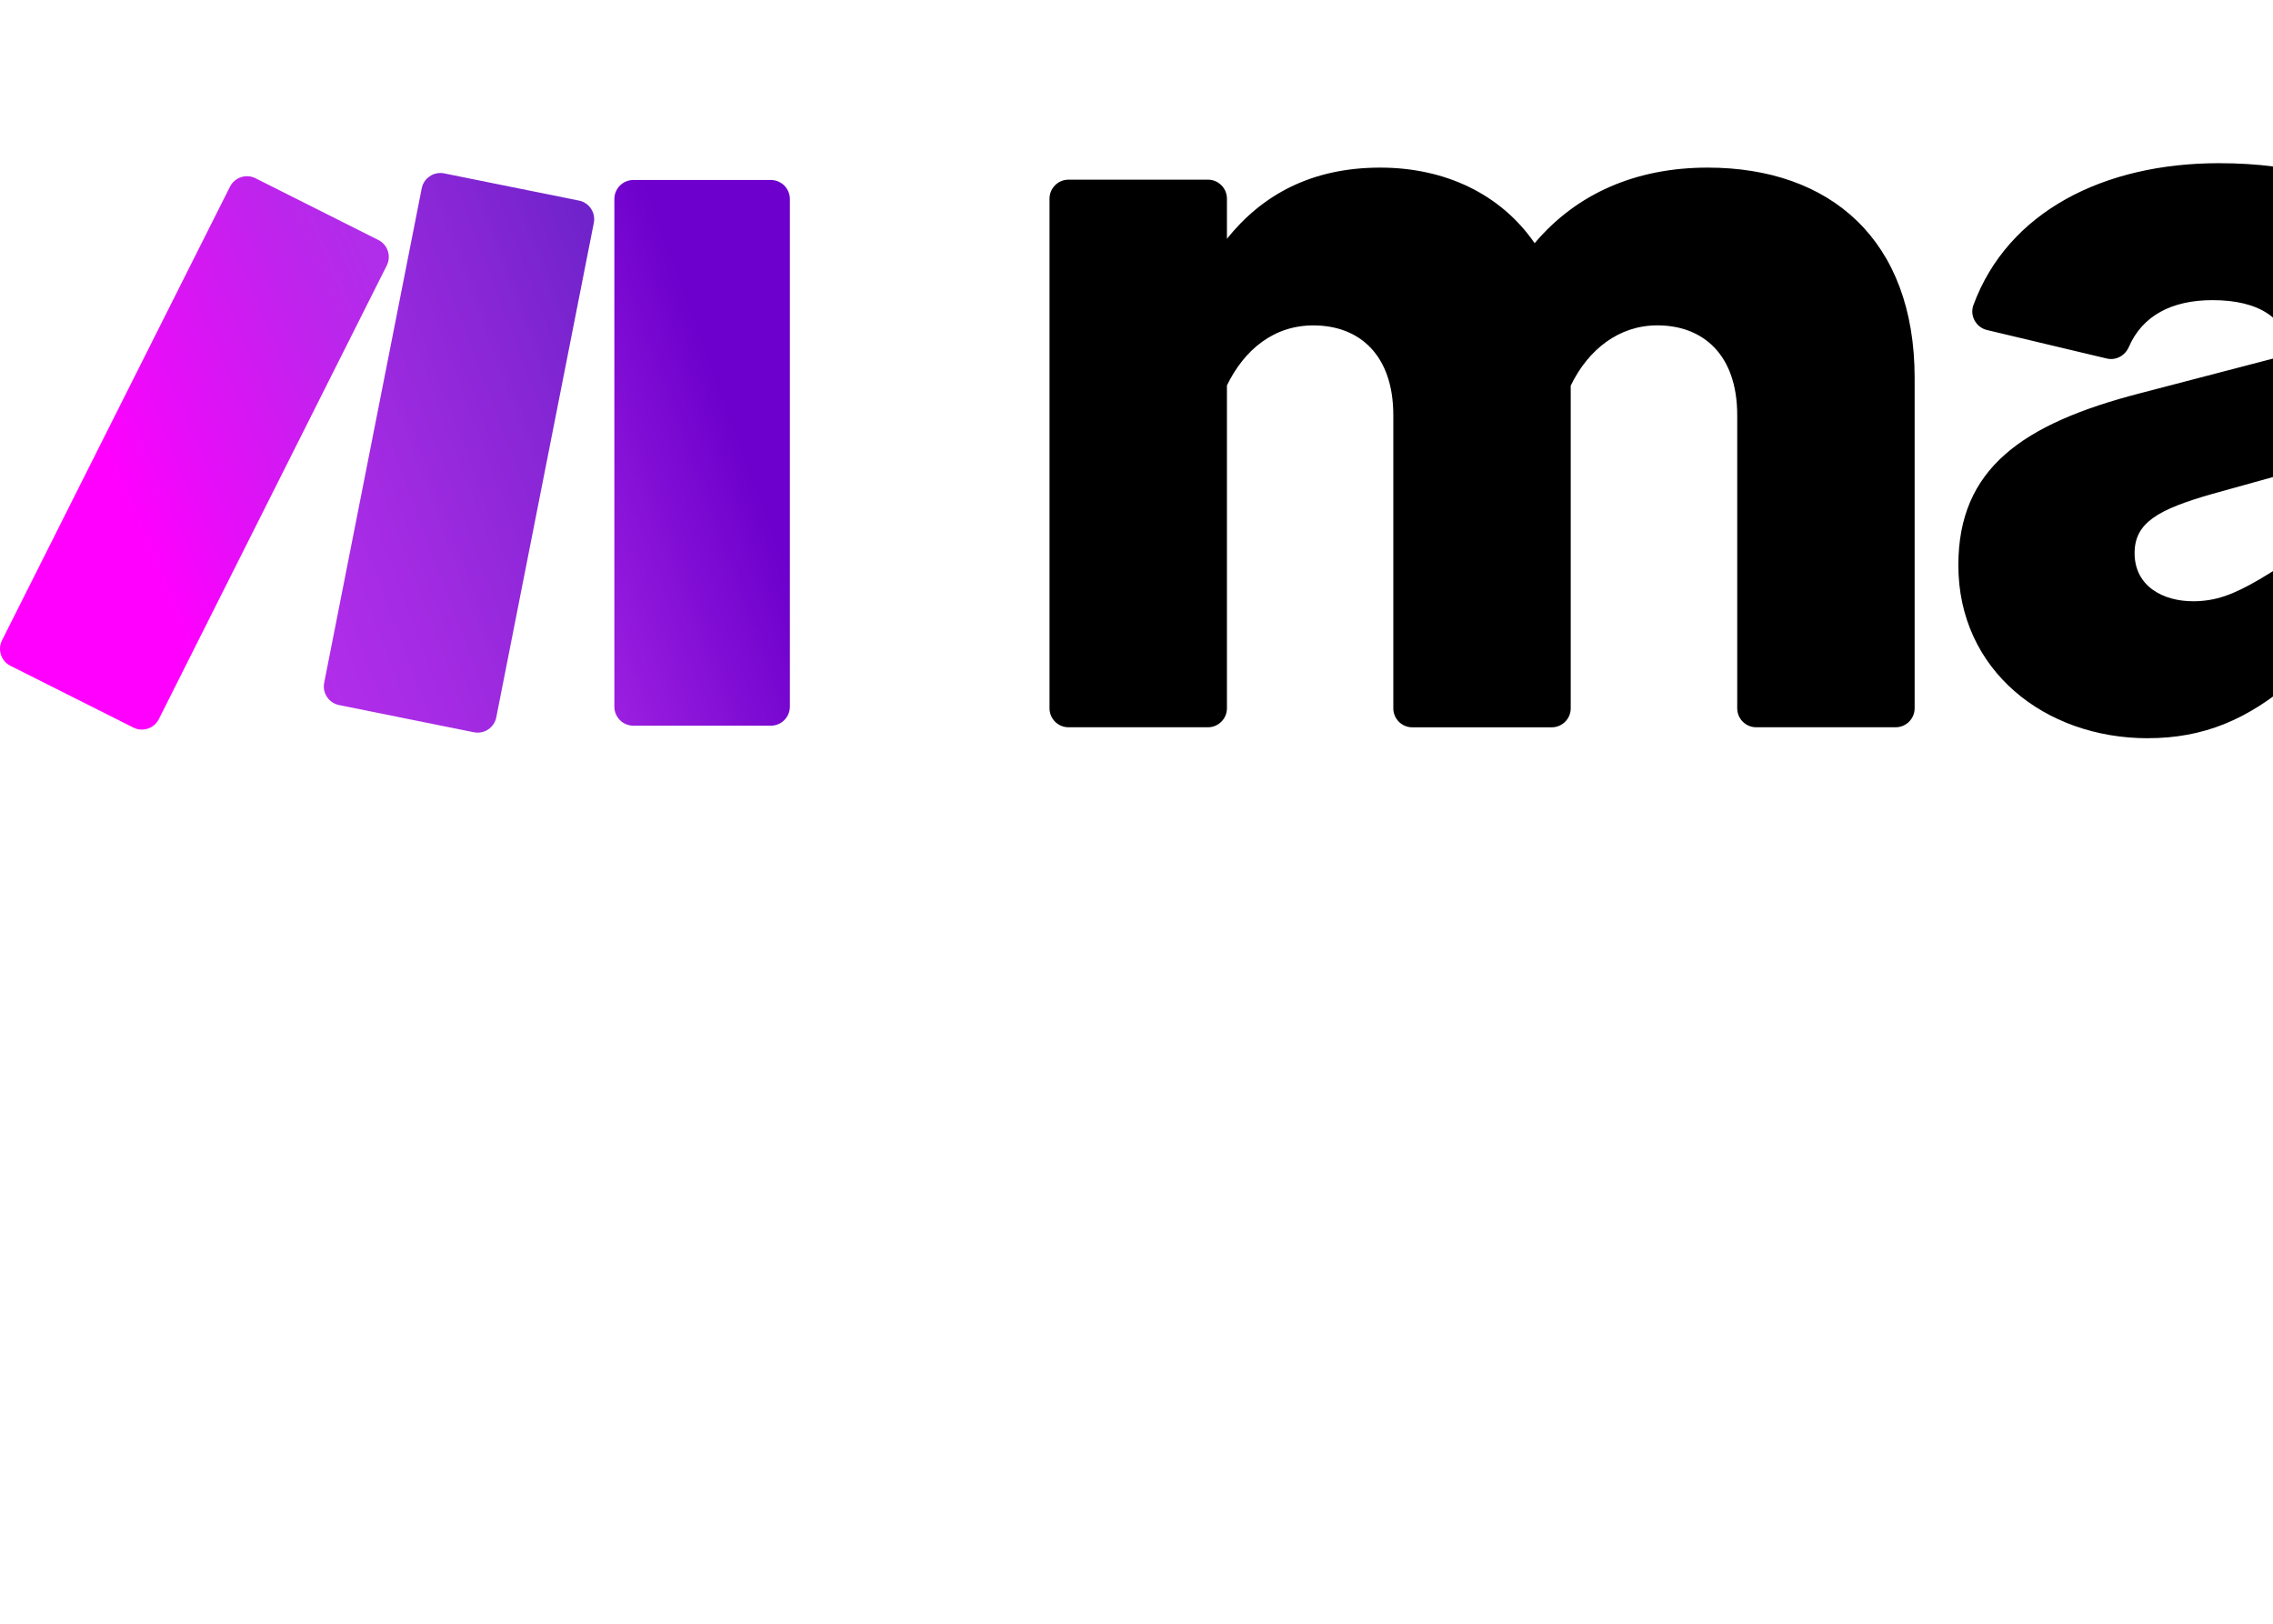
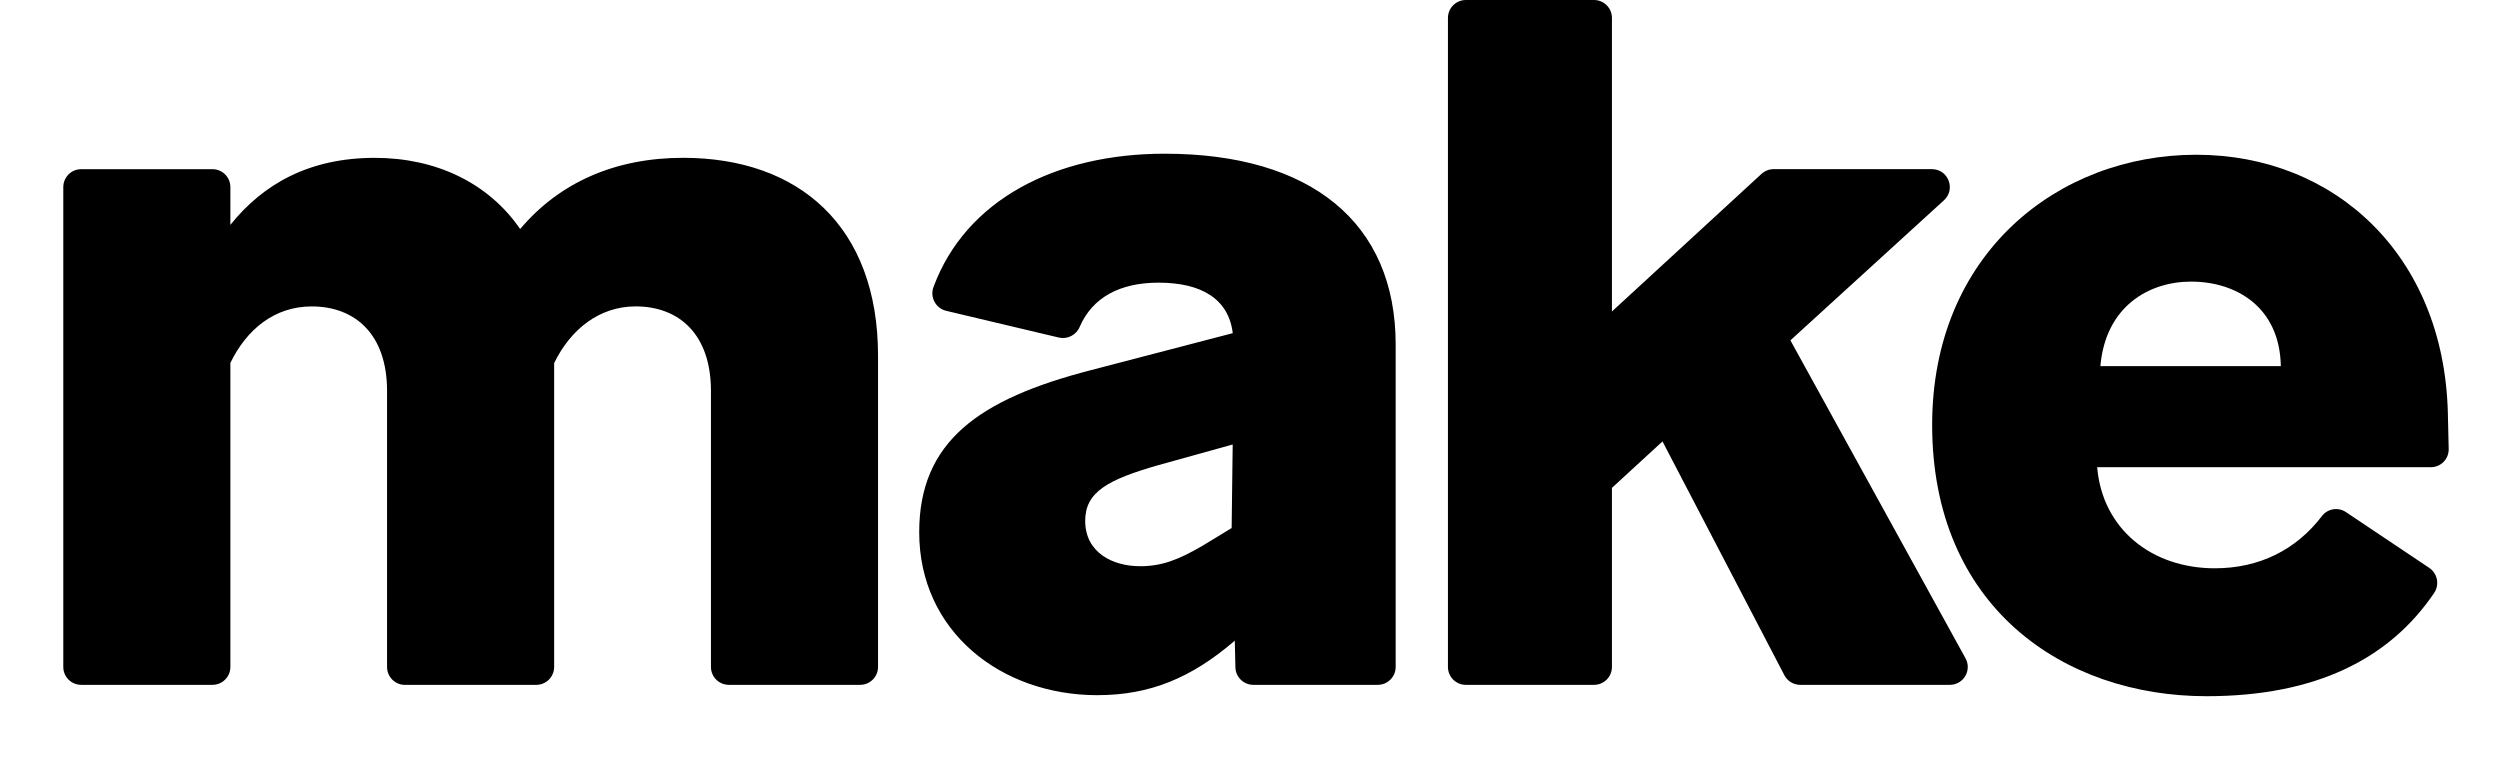
- <svg xmlns="http://www.w3.org/2000/svg" clip-rule="evenodd" fill-rule="evenodd" stroke-linejoin="round" stroke-miterlimit="2" viewBox="0 0 560 400">
-   <linearGradient id="a" gradientTransform="matrix(91.432 -33.7134 33.7134 91.432 108.51 133.203)" gradientUnits="userSpaceOnUse" x1="0" x2="1" y1="0" y2="0">
-     <stop offset="0" stop-color="#b02de9" />
-     <stop offset=".02" stop-color="#b02de9" />
-     <stop offset=".8" stop-color="#6d00cc" />
-     <stop offset="1" stop-color="#6d00cc" />
-   </linearGradient>
-   <linearGradient id="b" gradientTransform="matrix(98.2879 -42.4923 42.4923 98.2879 28.9431 118.799)" gradientUnits="userSpaceOnUse" x1="0" x2="1" y1="0" y2="0">
-     <stop offset="0" stop-color="#f0f" />
-     <stop offset=".17" stop-color="#e90cf9" />
-     <stop offset=".54" stop-color="#c023ed" />
-     <stop offset=".73" stop-color="#b02de9" />
-     <stop offset="1" stop-color="#b02de9" />
-   </linearGradient>
-   <linearGradient id="c" gradientTransform="matrix(201.482 -74.1708 74.1708 201.482 7.01827 151.839)" gradientUnits="userSpaceOnUse" x1="0" x2="1" y1="0" y2="0">
-     <stop offset="0" stop-color="#f0f" />
-     <stop offset=".02" stop-color="#f0f" />
-     <stop offset=".09" stop-color="#e90cf9" />
-     <stop offset=".23" stop-color="#c023ed" />
-     <stop offset=".3" stop-color="#b02de9" />
-     <stop offset=".42" stop-color="#a42be3" />
-     <stop offset=".63" stop-color="#8626d5" />
-     <stop offset=".85" stop-color="#6021c3" />
-     <stop offset="1" stop-color="#6021c3" />
-   </linearGradient>
-   <g transform="matrix(1 0 0 1 0 0)">
-     <path d="m302.28 94.98v79.5c0 2.58-2.1 4.68-4.68 4.68h-34.35c-2.59 0-4.68-2.1-4.68-4.68v-125.54c0-2.58 2.1-4.68 4.68-4.68h34.35c2.58 0 4.68 2.1 4.68 4.68v9.89c8.63-10.79 20.77-17.54 37.77-17.54 15.92 0 29.68 6.48 38.04 18.62 10.25-12.14 24.82-18.62 42.63-18.62 30.22 0 50.99 17.81 50.99 51.8v81.39c0 2.58-2.1 4.68-4.68 4.68h-34.35c-2.59 0-4.68-2.1-4.68-4.68v-72.21c0-14.84-8.36-22.12-19.7-22.12-9.44 0-17 5.94-21.32 14.84v79.5c0 2.58-2.1 4.68-4.68 4.68h-34.35c-2.59 0-4.68-2.1-4.68-4.68v-72.21c0-14.84-8.36-22.12-19.7-22.12-9.71 0-17 5.94-21.32 14.84zm226.88 86.88c-25.36 0-46.68-16.73-46.68-42.63 0-23.74 15.65-34.81 44.79-42.36l37.24-9.71c-1.08-8.9-8.1-13.22-19.43-13.22-10.04 0-17.26 3.84-20.59 11.52-.93 2.14-3.16 3.4-5.44 2.86l-29.51-7.02c-2.72-.65-4.31-3.55-3.34-6.17 8.47-22.92 32.01-34.93 60.49-34.93 38.31 0 60.44 18.08 60.44 49.91v84.36c0 2.59-2.1 4.68-4.68 4.68h-32.57c-2.54 0-4.62-2.03-4.68-4.57l-.16-7.03-.27.27c-11.06 9.44-21.85 14.03-35.62 14.03zm11.05-33.74c5.67 0 9.98-1.62 16.46-5.4l7.55-4.59.27-21.86-19.43 5.4c-13.22 3.78-19.16 7.02-19.16 14.57 0 8.36 7.28 11.87 14.3 11.87zm136.71-32.63-13.22 12.14v46.85c0 2.59-2.1 4.68-4.68 4.68h-33.54c-2.59 0-4.68-2.1-4.68-4.68v-169.8c0-2.58 2.1-4.68 4.68-4.68h33.54c2.58 0 4.68 2.1 4.68 4.68v76.81l39.13-36c.86-.79 2-1.24 3.17-1.24h41.41c4.28 0 6.31 5.26 3.16 8.14l-40.18 36.65 45.82 83.18c1.72 3.12-.54 6.94-4.1 6.94h-39.15c-1.74 0-3.35-.97-4.15-2.52l-31.88-61.16zm142.33 66.64c-37.5 0-71.77-23.47-71.77-70.96 0-44.79 32.92-70.69 69.07-70.69s64.76 26.17 65.83 67.45c.12 4.36.19 7.4.23 9.56.04 2.62-2.07 4.74-4.68 4.74h-87.28c1.35 16.19 14.3 26.44 30.76 26.44 11.71 0 21.31-4.87 28.04-13.67 1.49-1.95 4.24-2.4 6.28-1.03l21.8 14.6c2.18 1.46 2.72 4.42 1.25 6.59-11.68 17.19-30.94 26.97-59.52 26.97zm-27.77-86.34h47.21c-.27-15.38-11.6-22.12-23.47-22.12-11.06 0-22.39 6.48-23.74 22.12z" />
-     <g fill-rule="nonzero">
-       <path d="m189.92 44.34c2.579 0 4.68 2.1 4.68 4.68v125.07c0 2.58-2.1 4.68-4.68 4.68h-33.88c-2.58 0-4.68-2.1-4.68-4.68v-125.07c0-2.58 2.1-4.68 4.68-4.68z" fill="url(#a)" />
-       <path d="m60.84 43.41c.71 0 1.42.16 2.1.5l30.27 15.21c2.31 1.16 3.24 3.97 2.08 6.28l-56.16 111.75c-1.16 2.31-3.97 3.24-6.28 2.08l-30.27-15.21c-2.31-1.16-3.24-3.97-2.08-6.28l56.16-111.75c.82-1.64 2.47-2.58 4.18-2.58z" fill="url(#b)" />
-       <path d="m108.49 42.62c.31 0 .62.03.93.09l33.21 6.7c2.53.51 4.17 2.96 3.67 5.49l-24.03 121.81c-.5 2.54-2.98 4.19-5.52 3.68l-33.21-6.7c-2.53-.51-4.17-2.96-3.67-5.49l24.03-121.81c.441-2.23 2.4-3.77 4.59-3.77z" fill="url(#c)" />
-     </g>
-   </g>
+ <svg xmlns="http://www.w3.org/2000/svg" fill="currentColor" fill-rule="evenodd" height="1em" style="flex:none;line-height:1" viewBox="0 0 79 24">
+   <path d="M7.28 11.473v9.603a.566.566 0 01-.565.565h-4.15A.565.565 0 012 21.076V5.912c0-.312.254-.566.565-.566h4.15c.311 0 .565.254.565.566v1.194c1.042-1.303 2.509-2.118 4.562-2.118 1.923 0 3.585.782 4.595 2.249 1.238-1.467 2.998-2.25 5.15-2.25 3.65 0 6.159 2.152 6.159 6.258v9.83a.566.566 0 01-.566.566h-4.149a.565.565 0 01-.565-.565v-8.723c0-1.792-1.01-2.671-2.38-2.671-1.14 0-2.053.717-2.575 1.792v9.603a.566.566 0 01-.565.565h-4.15a.565.565 0 01-.565-.565v-8.722c0-1.793-1.01-2.672-2.38-2.672-1.172 0-2.053.717-2.575 1.792M34.685 21.968c-3.063 0-5.638-2.021-5.638-5.15 0-2.868 1.89-4.205 5.41-5.117l4.498-1.173c-.13-1.075-.978-1.596-2.347-1.596-1.212 0-2.084.463-2.487 1.391a.575.575 0 01-.657.345L29.9 9.822a.569.569 0 01-.404-.746c1.023-2.768 3.867-4.219 7.307-4.219 4.627 0 7.3 2.184 7.3 6.029v10.19a.565.565 0 01-.565.565h-3.934a.566.566 0 01-.565-.552l-.02-.85-.032.034c-1.336 1.14-2.64 1.694-4.303 1.694m1.336-4.074c.685 0 1.206-.196 1.988-.652l.912-.555.033-2.64-2.347.652c-1.597.457-2.314.848-2.314 1.76 0 1.01.879 1.434 1.727 1.434M52.534 13.95l-1.597 1.467v5.659a.565.565 0 01-.566.565h-4.05a.565.565 0 01-.566-.565V.566c0-.312.253-.566.565-.566h4.051c.312 0 .566.254.566.565v9.278l4.726-4.348a.569.569 0 01.383-.15h5.002c.517 0 .762.635.382.983l-4.853 4.427 5.534 10.048a.565.565 0 01-.495.838h-4.729a.565.565 0 01-.501-.304l-3.851-7.388-.001.001z" />
+   <path d="M69.726 22c-4.53 0-8.67-2.835-8.67-8.572 0-5.41 3.977-8.538 8.344-8.538 4.367 0 7.822 3.16 7.952 8.147.014.527.023.894.027 1.155a.564.564 0 01-.565.572H66.271c.163 1.956 1.728 3.194 3.716 3.194 1.415 0 2.574-.588 3.387-1.651a.56.56 0 01.759-.124l2.633 1.763a.572.572 0 01.15.796C75.507 20.82 73.18 22 69.728 22M66.37 11.57h5.704c-.032-1.857-1.4-2.671-2.835-2.671-1.336 0-2.704.783-2.867 2.672" />
</svg>
